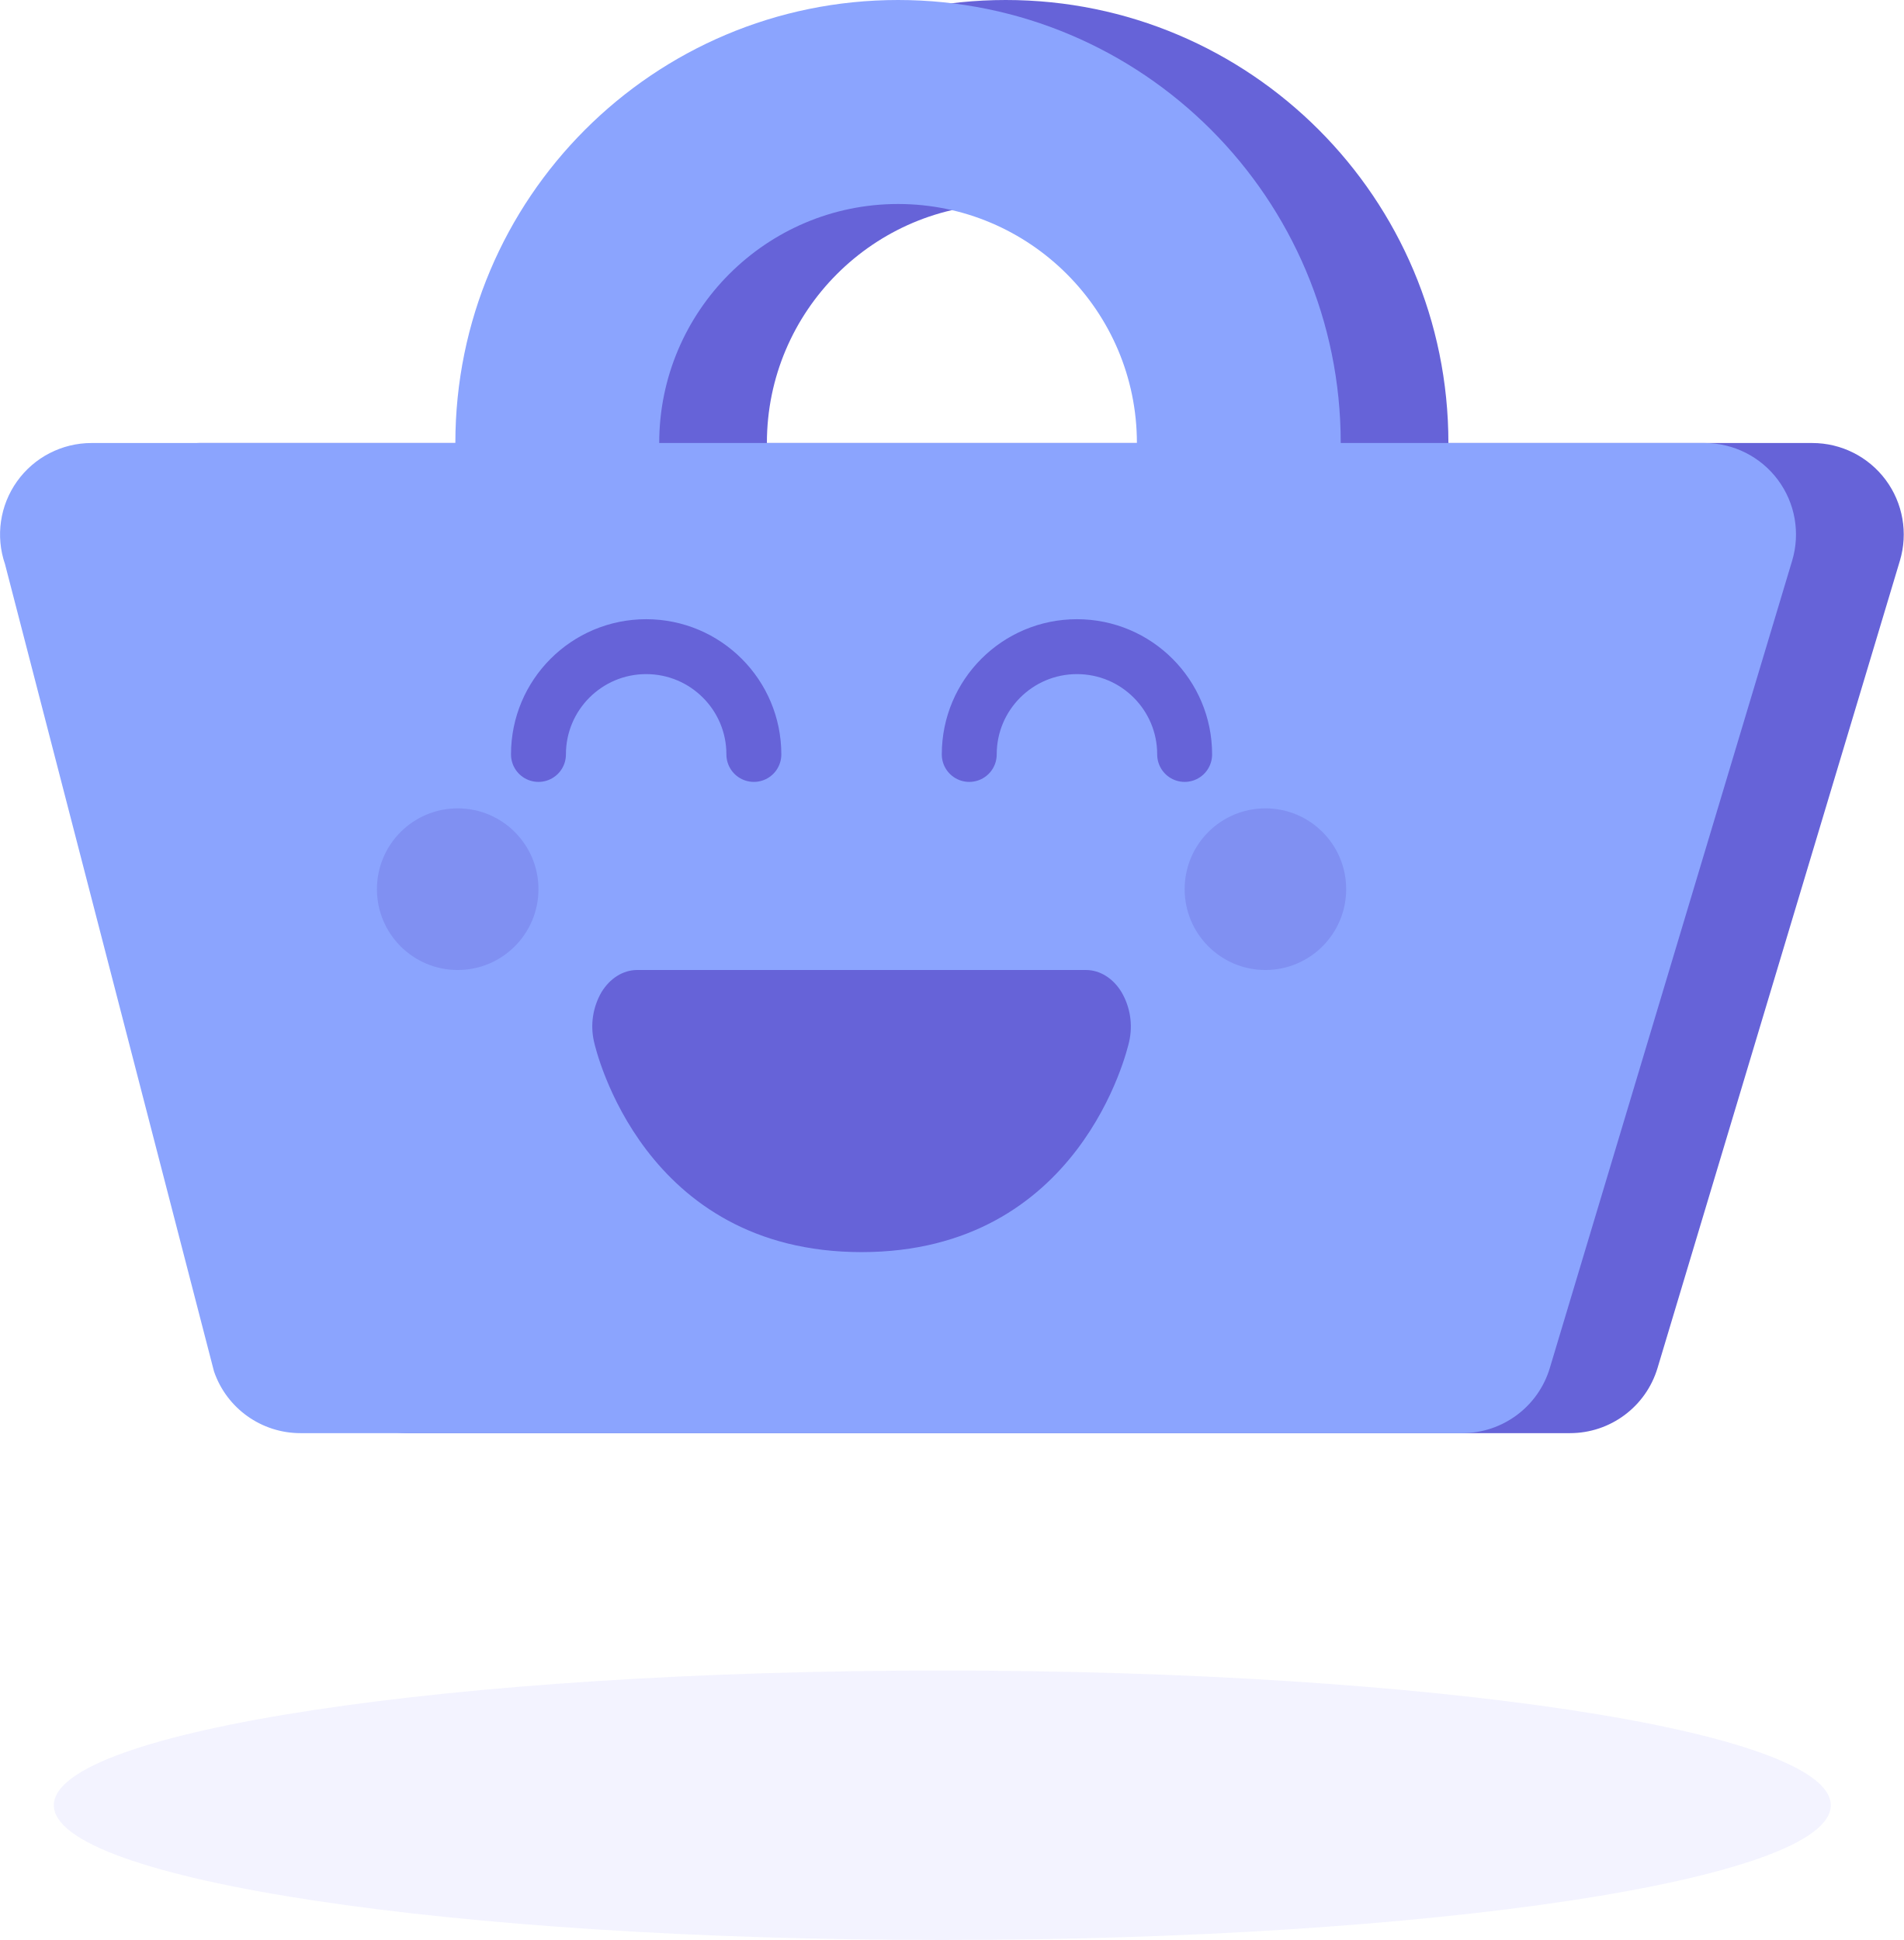
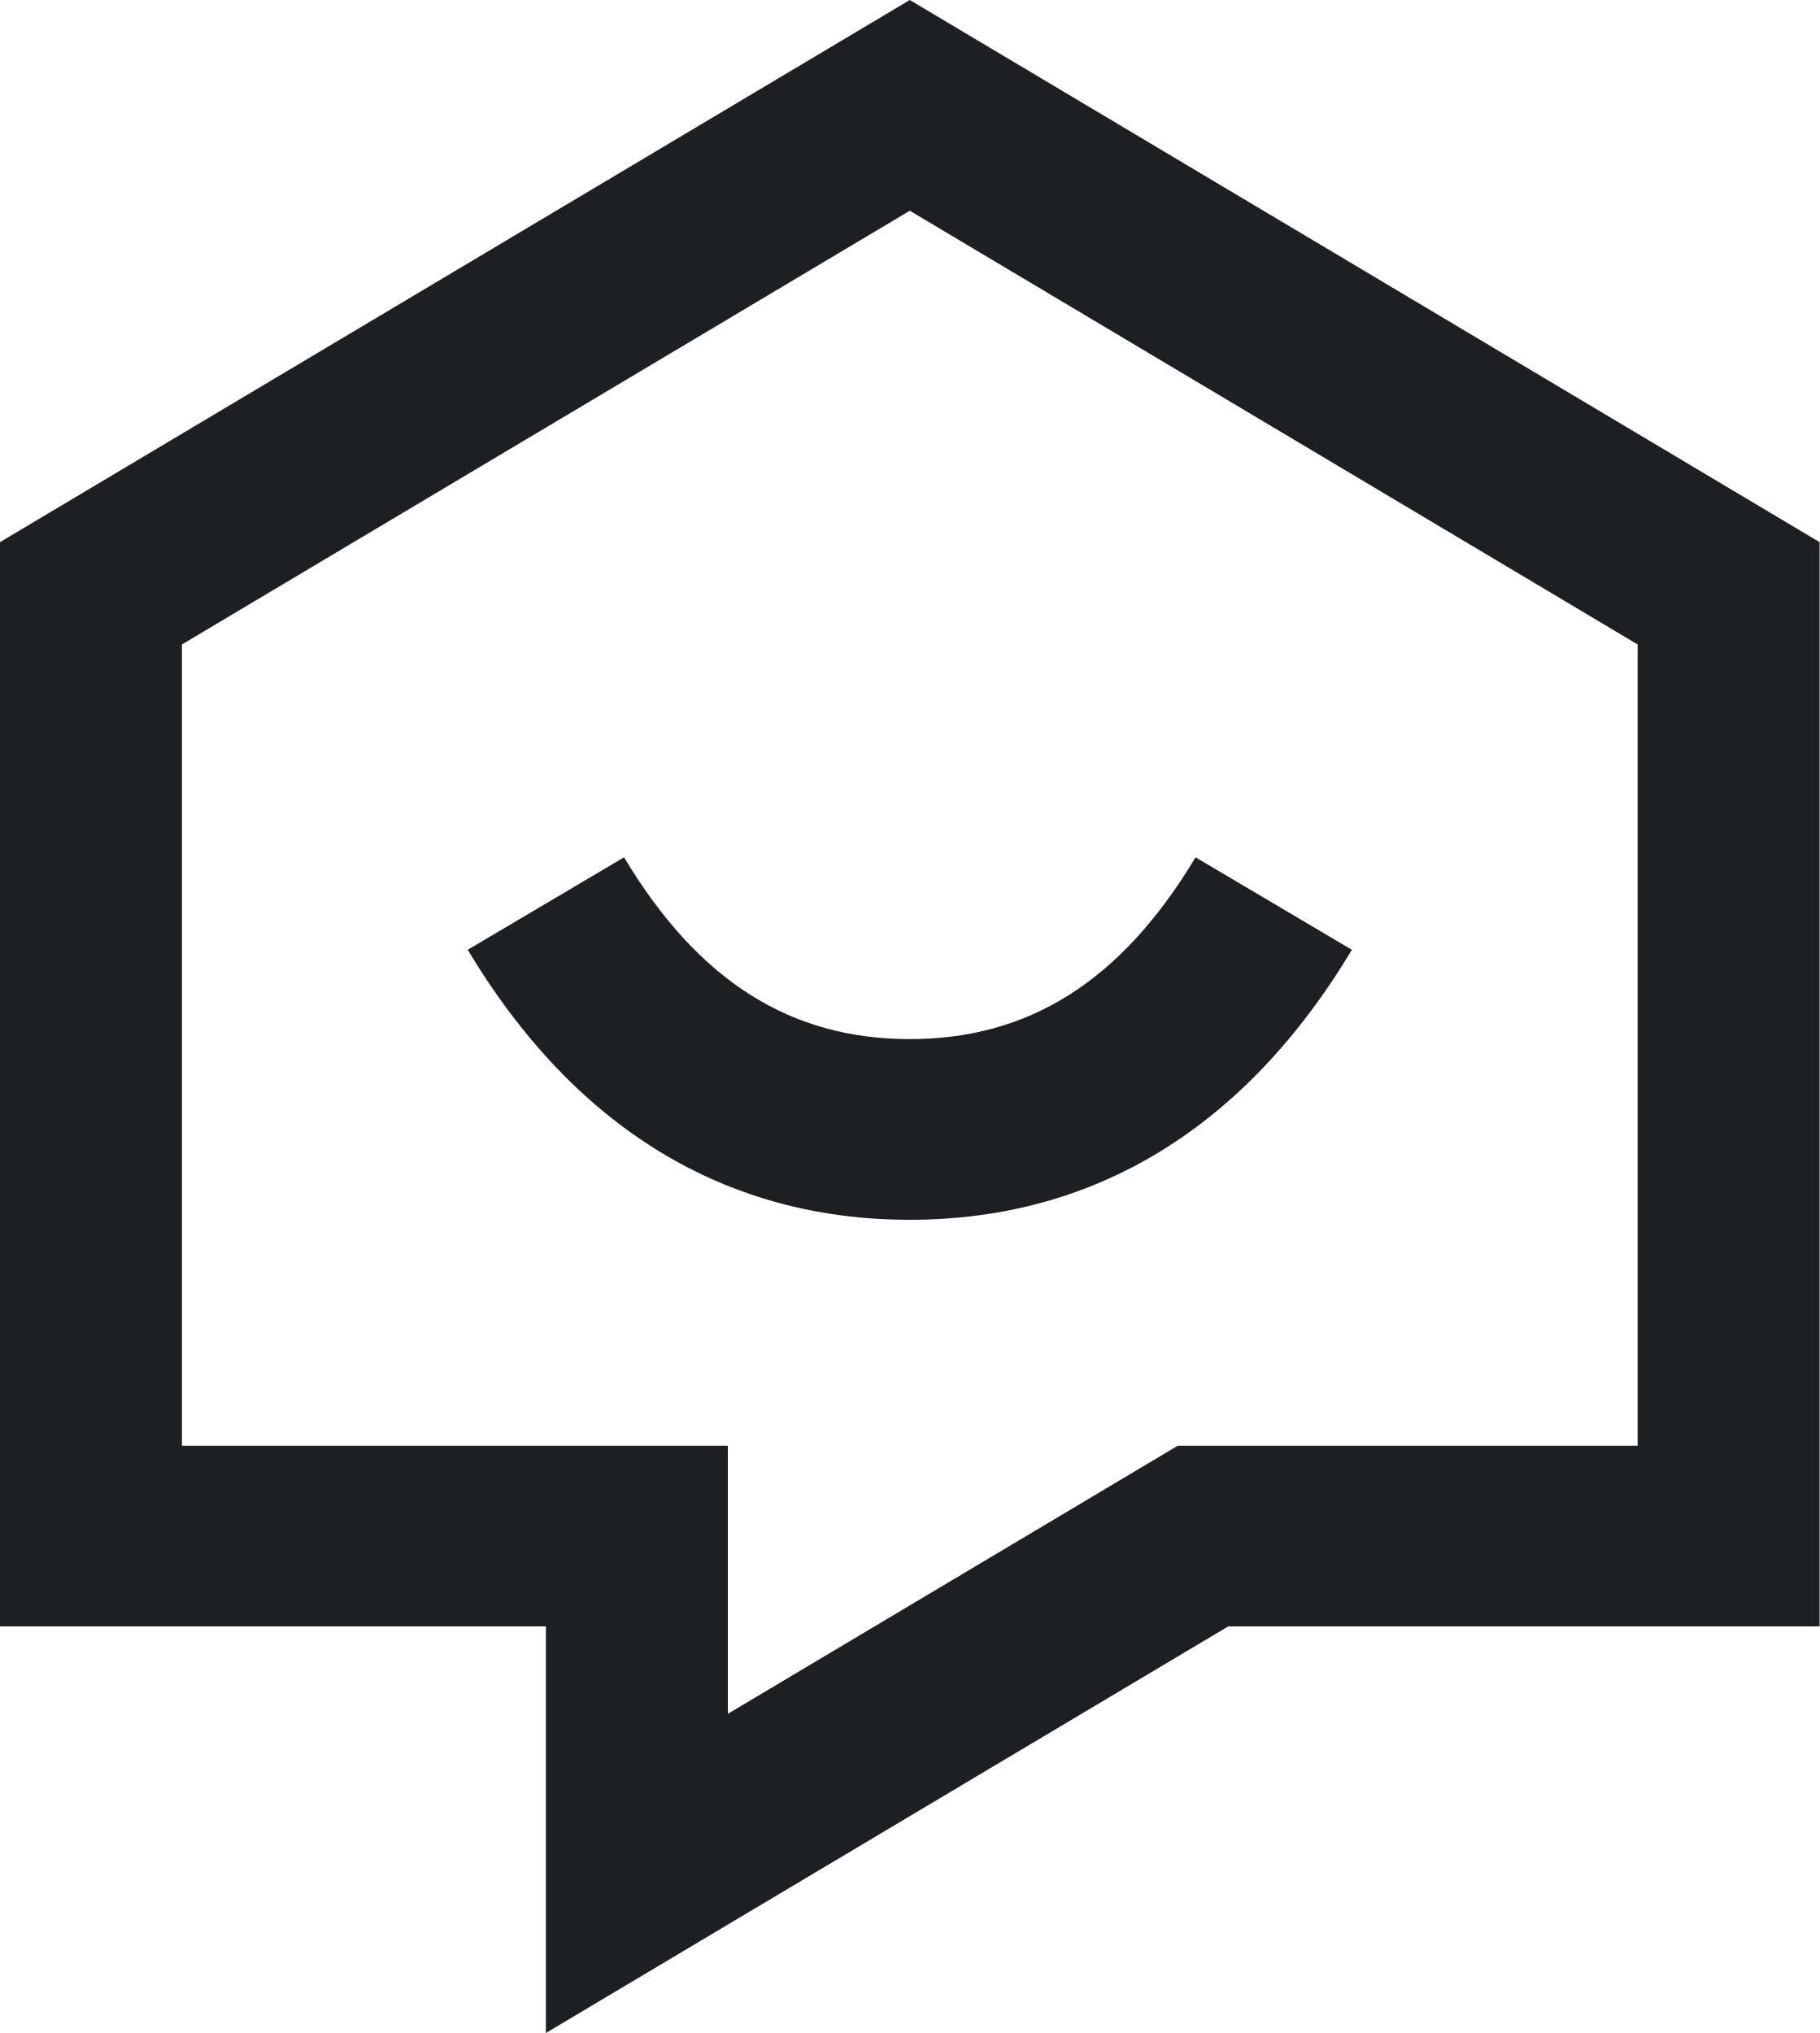
- <svg xmlns="http://www.w3.org/2000/svg" width="52" height="53" viewBox="0 0 52 53">
-   <g fill="none" fill-rule="evenodd">
-     <path d="M49.5 12.103h-9.94C39.56 5.419 34.147 0 27.47 0c-6.678 0-12.09 5.419-12.09 12.103H5.44a2.498 2.498 0 0 0-2.361 3.31l5.708 22.053a2.496 2.496 0 0 0 2.36 1.687h31.735a2.496 2.496 0 0 0 2.39-1.78l6.619-22.053a2.498 2.498 0 0 0-2.39-3.217zm-22.03-6.53c3.597 0 6.523 2.929 6.523 6.53H20.946c0-3.601 2.927-6.53 6.524-6.53z" fill="#6663D8" fill-rule="nonzero" />
-     <path d="M46.56 12.103h-9.941C36.619 5.419 31.206 0 24.529 0 17.85 0 12.437 5.419 12.437 12.103h-9.94a2.498 2.498 0 0 0-2.36 3.31l5.708 22.053a2.496 2.496 0 0 0 2.36 1.687h31.735a2.496 2.496 0 0 0 2.39-1.78l6.618-22.053a2.498 2.498 0 0 0-2.39-3.217zm-22.032-6.53c3.597 0 6.524 2.929 6.524 6.53H18.005c0-3.601 2.926-6.53 6.523-6.53z" fill="#8BA4FE" fill-rule="nonzero" />
-     <ellipse fill="#6663D8" fill-rule="nonzero" opacity=".304" cx="12.501" cy="24.292" rx="2.206" ry="2.208" />
-     <ellipse fill="#6663D8" fill-rule="nonzero" opacity=".304" cx="34.562" cy="24.292" rx="2.206" ry="2.208" />
-     <path d="M29.659 26.5H17.403c-.383 0-.743.225-.976.608a1.865 1.865 0 0 0-.204 1.346c.052.235 1.34 5.753 7.308 5.753 5.97 0 7.257-5.518 7.31-5.753a1.865 1.865 0 0 0-.207-1.346c-.23-.382-.592-.608-.975-.608z" fill="#6663D8" fill-rule="nonzero" />
-     <ellipse fill="#F3F3FF" cx="25.737" cy="49.319" rx="24.267" ry="3.681" />
-     <path d="M14.707 20.611v-.003a2.941 2.941 0 1 1 5.883 0v.003M26.473 20.611v-.003a2.941 2.941 0 1 1 5.883 0v.003" stroke="#6663D8" stroke-width="1.5" stroke-linecap="round" stroke-linejoin="round" />
+ <svg xmlns="http://www.w3.org/2000/svg" viewBox="0 0 477.333 533.333" height="533.333" width="477.333" xml:space="preserve" id="svg2" version="1.1">
+   <defs id="defs6">
+     <clipPath id="clipPath20" clipPathUnits="userSpaceOnUse">
+       <path style="clip-rule:evenodd" id="path18" d="M 1074,800 H 0 V 2933.33 L 1790,4000 3580,2933.33 V 800 H 2416.5 L 1074,0 Z m 1243.34,355.55 H 3222 V 2732.02 L 1790,3585.36 358,2732.02 V 1155.55 H 1432 V 627.98 Z M 920.203,2131.27 1227.8,2313.18 c 146.7,-244.69 328.64,-357.63 562.2,-357.63 233.56,0 415.5,112.94 562.2,357.63 l 307.6,-181.91 C 2451.21,1783.36 2155.82,1600 1790,1600 c -365.82,0 -661.21,183.36 -869.797,531.27 z" />
+     </clipPath>
+     <clipPath id="clipPath26" clipPathUnits="userSpaceOnUse">
+       <path id="path24" d="M 0,0 H 3580 V 4000 H 0 Z" />
+     </clipPath>
+   </defs>
+   <g transform="matrix(1.333333,0,0,-1.333333,0,533.3333)" id="g10">
+     <g transform="scale(0.1)" id="g12">
+       <g id="g14">
+         <g clip-path="url(#clipPath20)" id="g16">
+           <g clip-path="url(#clipPath26)" id="g22">
+             <path id="path28" style="fill:#1e1f22;fill-opacity:1;fill-rule:nonzero;stroke:none" d="M 0,0 H 3630 V 4050 H 0 Z" />
+           </g>
+         </g>
+       </g>
+     </g>
  </g>
</svg>
